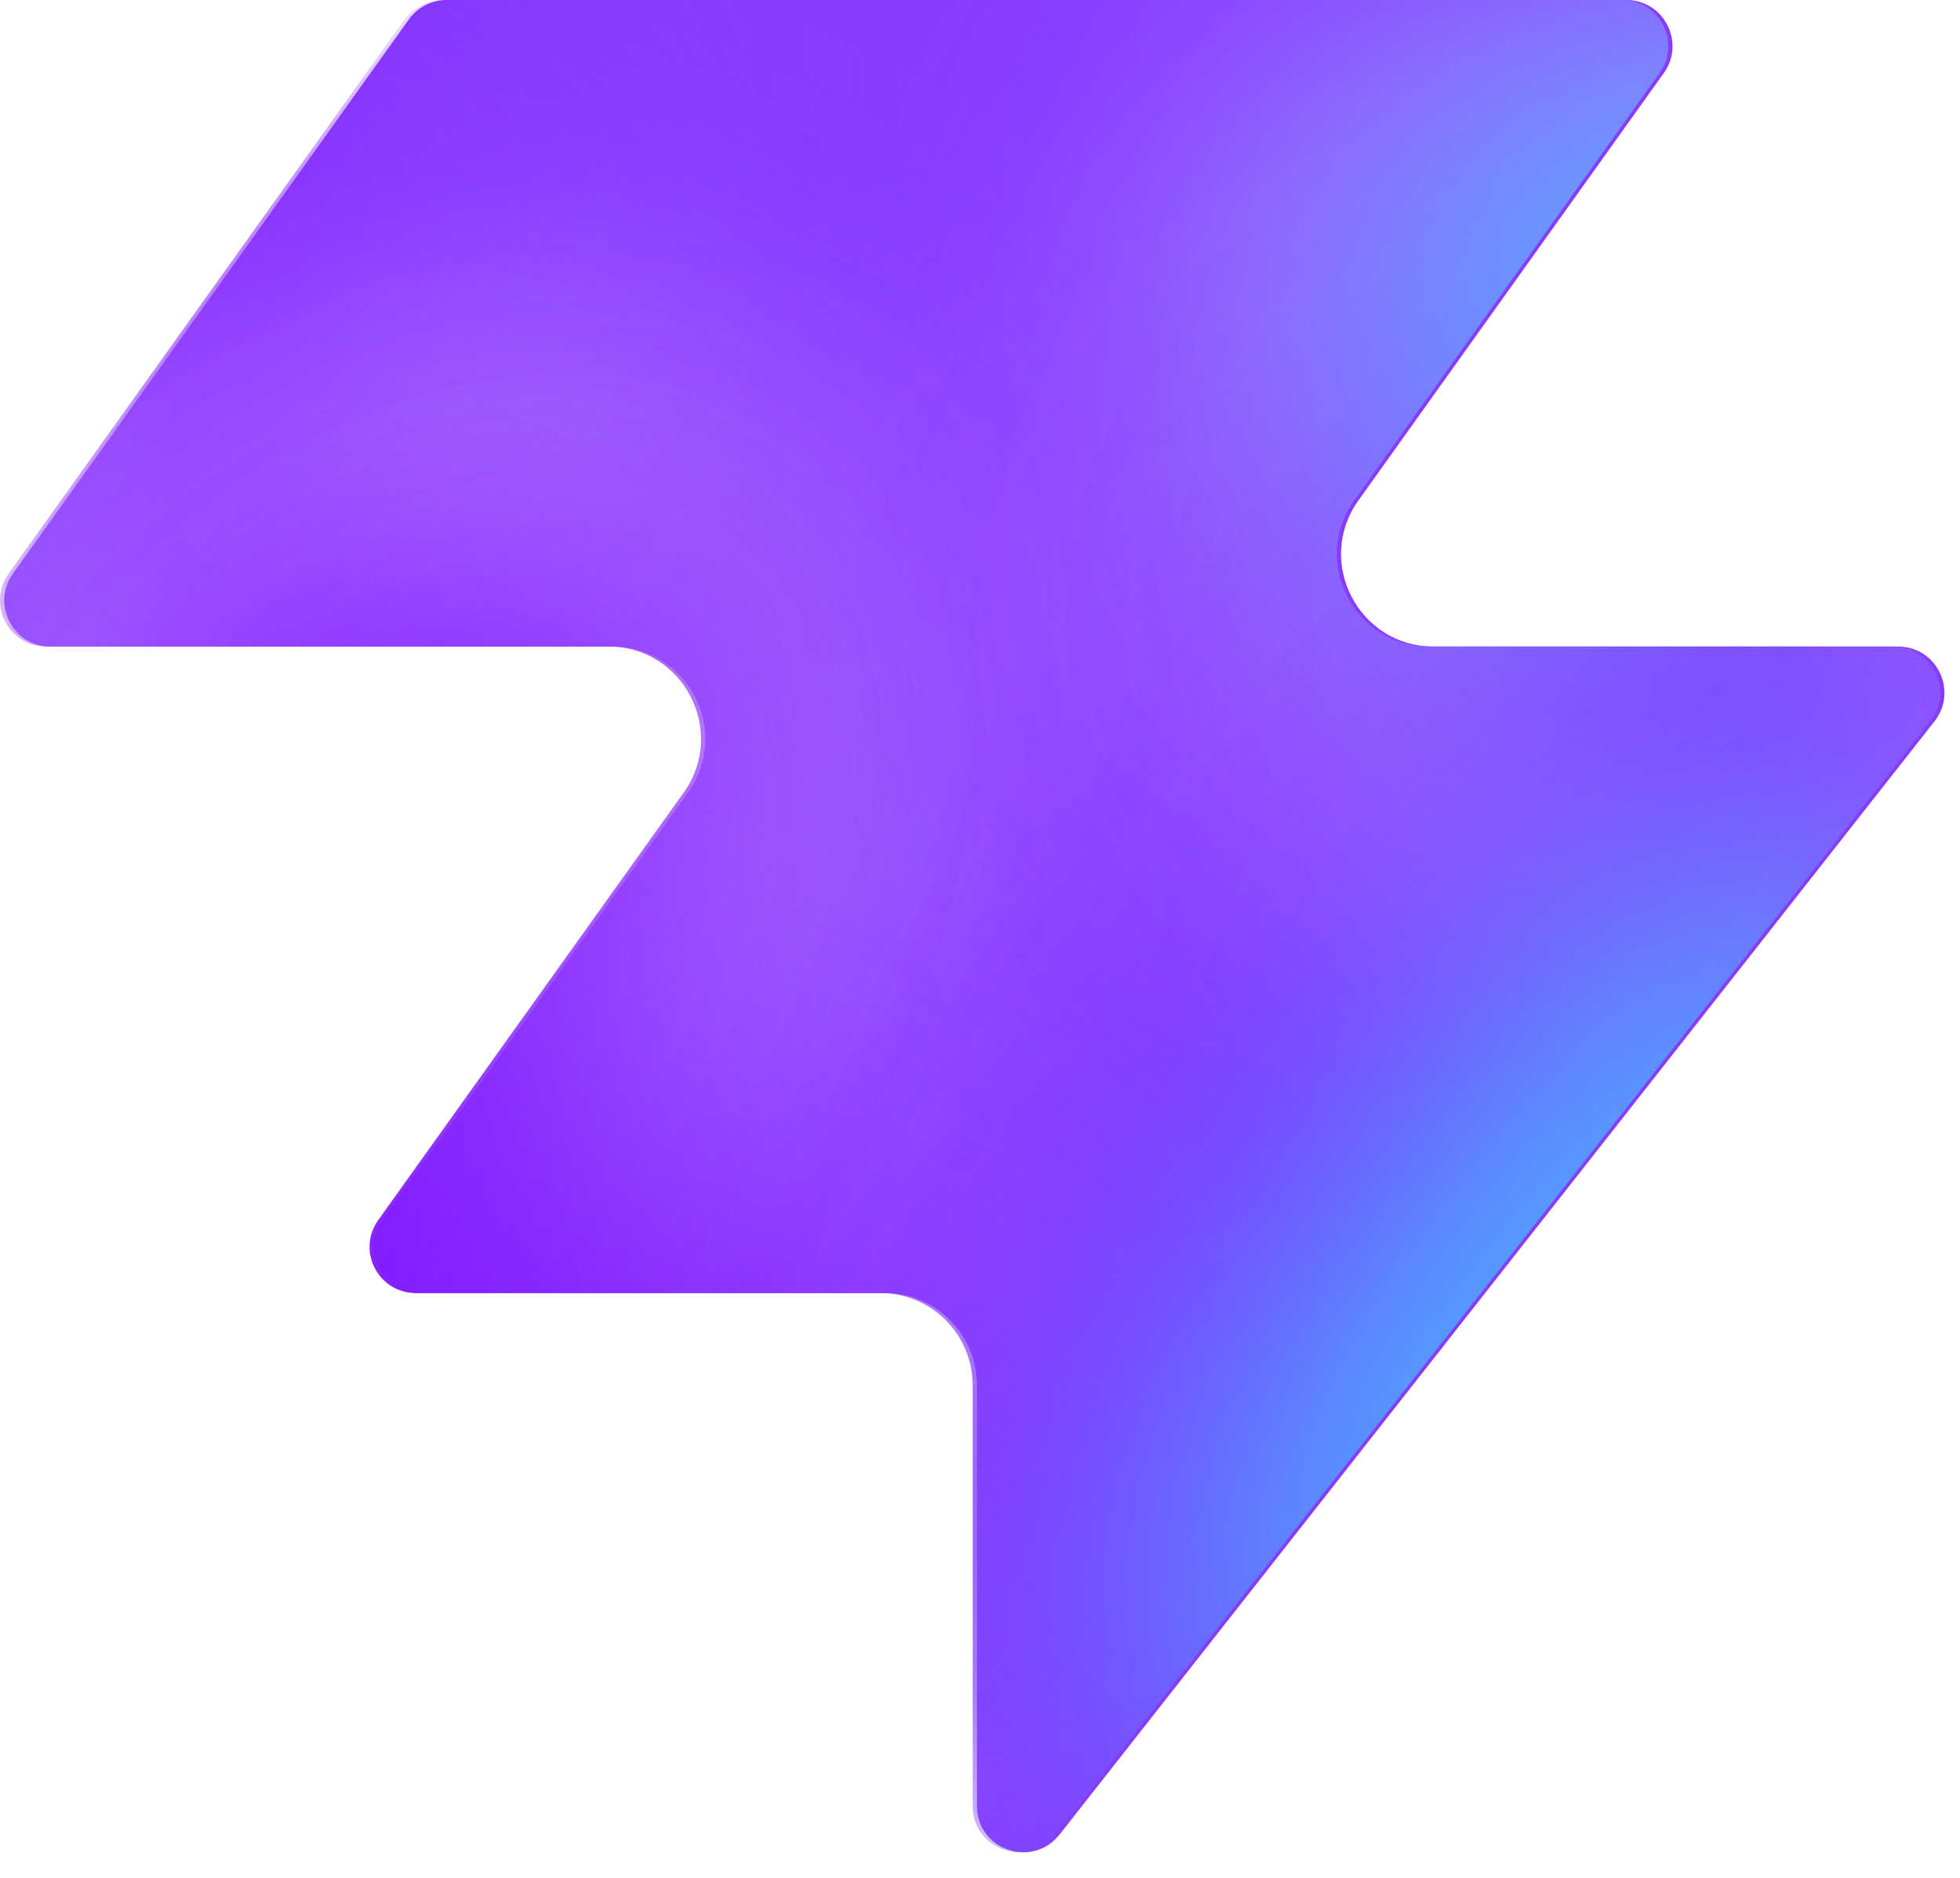
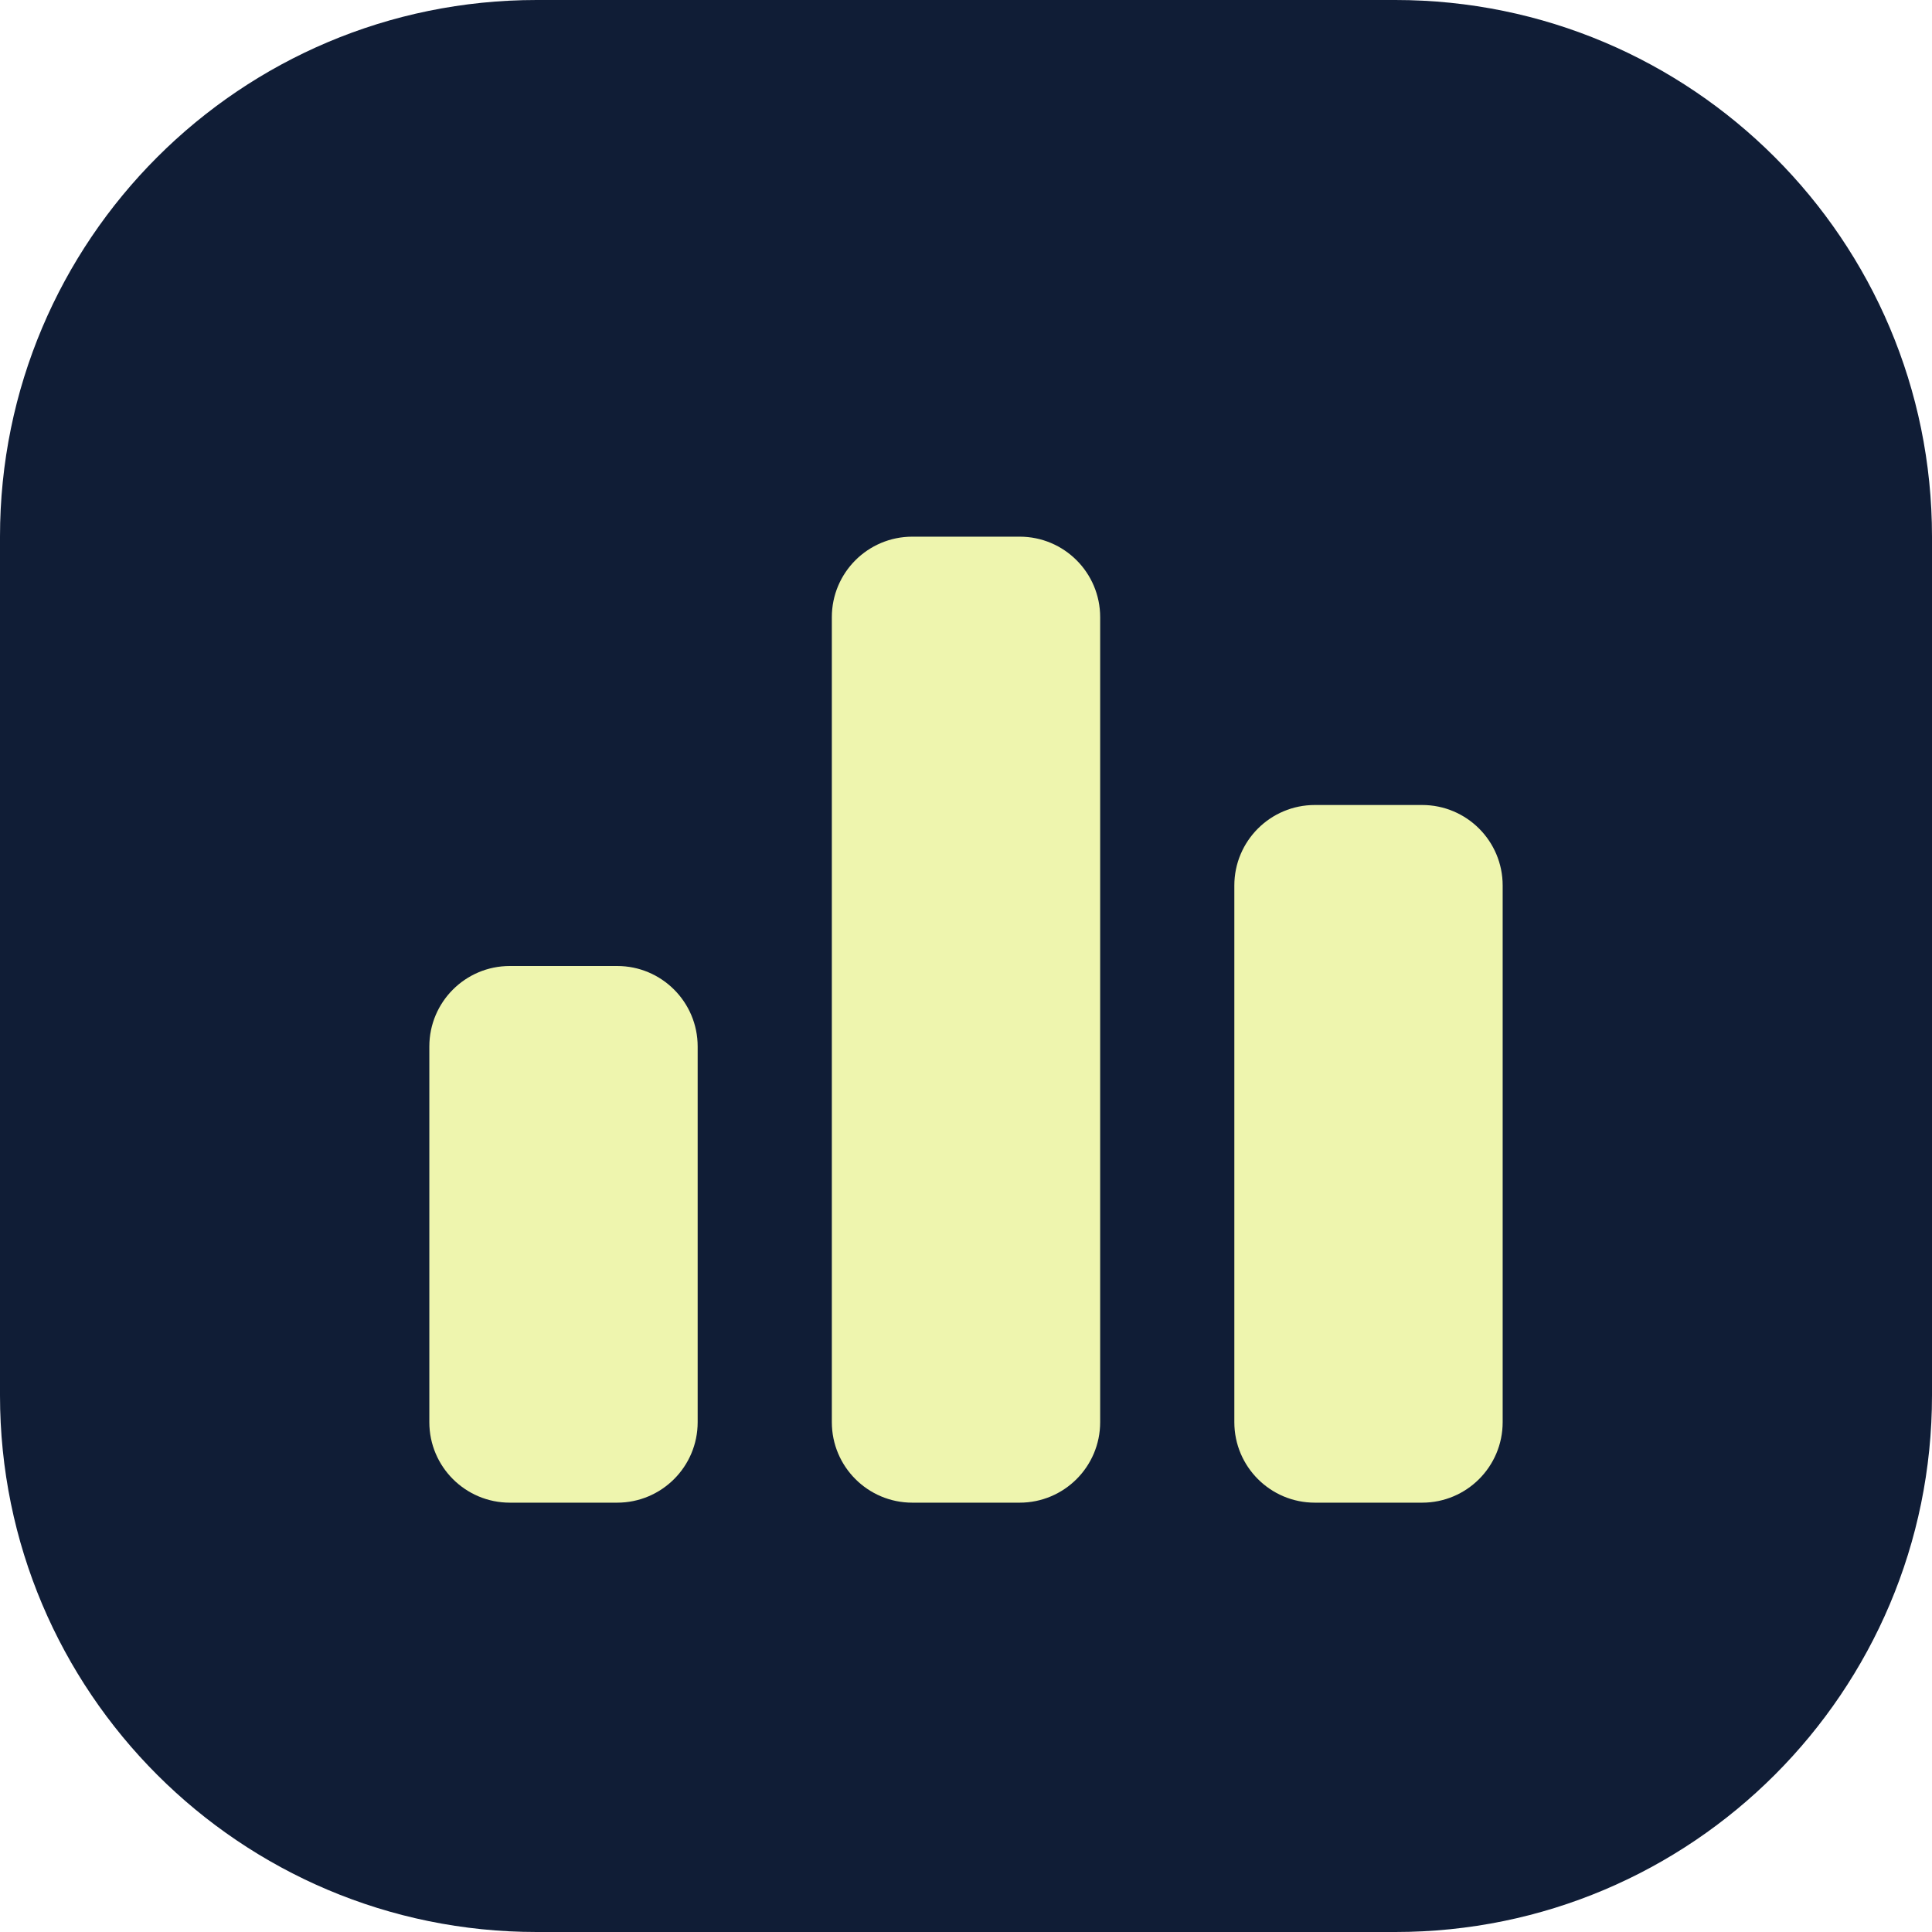
- <svg xmlns="http://www.w3.org/2000/svg" width="48" height="46" fill="none" viewBox="0 0 48 46">
-   <path fill="#863bff" d="M25.946 44.938c-.664.845-2.021.375-2.021-.698V33.937a2.26 2.26 0 0 0-2.262-2.262H10.287c-.92 0-1.456-1.04-.92-1.788l7.48-10.471c1.07-1.497 0-3.578-1.842-3.578H1.237c-.92 0-1.456-1.04-.92-1.788L10.013.474c.214-.297.556-.474.92-.474h28.894c.92 0 1.456 1.04.92 1.788l-7.48 10.471c-1.07 1.498 0 3.579 1.842 3.579h11.377c.943 0 1.473 1.088.89 1.83L25.947 44.94z" style="fill:#863bff;fill:color(display-p3 .525 .23 1);fill-opacity:1" />
-   <mask id="a" width="48" height="46" x="0" y="0" maskUnits="userSpaceOnUse" style="mask-type:alpha">
-     <path fill="#000" d="M25.842 44.938c-.664.844-2.021.375-2.021-.698V33.937a2.26 2.26 0 0 0-2.262-2.262H10.183c-.92 0-1.456-1.04-.92-1.788l7.48-10.471c1.07-1.498 0-3.579-1.842-3.579H1.133c-.92 0-1.456-1.04-.92-1.787L9.91.473c.214-.297.556-.474.92-.474h28.894c.92 0 1.456 1.04.92 1.788l-7.48 10.471c-1.07 1.498 0 3.578 1.842 3.578h11.377c.943 0 1.473 1.088.89 1.832L25.843 44.94z" style="fill:#000;fill-opacity:1" />
-   </mask>
-   <g mask="url(#a)">
-     <g filter="url(#b)">
-       <ellipse cx="5.508" cy="14.704" fill="#ede6ff" rx="5.508" ry="14.704" style="fill:#ede6ff;fill:color(display-p3 .927 .903 1);fill-opacity:1" transform="matrix(.00324 1 1 -.00324 -4.47 31.516)" />
-     </g>
-     <g filter="url(#c)">
-       <ellipse cx="10.399" cy="29.851" fill="#ede6ff" rx="10.399" ry="29.851" style="fill:#ede6ff;fill:color(display-p3 .927 .903 1);fill-opacity:1" transform="matrix(.00324 1 1 -.00324 -39.328 7.883)" />
-     </g>
-     <g filter="url(#d)">
-       <ellipse cx="5.508" cy="30.487" fill="#7e14ff" rx="5.508" ry="30.487" style="fill:#7e14ff;fill:color(display-p3 .492 .077 1);fill-opacity:1" transform="rotate(89.814 -25.913 -14.639)scale(1 -1)" />
-     </g>
-     <g filter="url(#e)">
-       <ellipse cx="5.508" cy="30.599" fill="#7e14ff" rx="5.508" ry="30.599" style="fill:#7e14ff;fill:color(display-p3 .492 .077 1);fill-opacity:1" transform="rotate(89.814 -32.644 -3.334)scale(1 -1)" />
-     </g>
-     <g filter="url(#f)">
-       <ellipse cx="5.508" cy="30.599" fill="#7e14ff" rx="5.508" ry="30.599" style="fill:#7e14ff;fill:color(display-p3 .492 .077 1);fill-opacity:1" transform="matrix(.00324 1 1 -.00324 -34.34 30.47)" />
-     </g>
-     <g filter="url(#g)">
-       <ellipse cx="14.072" cy="22.078" fill="#ede6ff" rx="14.072" ry="22.078" style="fill:#ede6ff;fill:color(display-p3 .927 .903 1);fill-opacity:1" transform="rotate(93.35 24.506 48.493)scale(-1 1)" />
-     </g>
-     <g filter="url(#h)">
-       <ellipse cx="3.47" cy="21.501" fill="#7e14ff" rx="3.47" ry="21.501" style="fill:#7e14ff;fill:color(display-p3 .492 .077 1);fill-opacity:1" transform="rotate(89.009 28.708 47.59)scale(-1 1)" />
-     </g>
-     <g filter="url(#i)">
-       <ellipse cx="3.47" cy="21.501" fill="#7e14ff" rx="3.47" ry="21.501" style="fill:#7e14ff;fill:color(display-p3 .492 .077 1);fill-opacity:1" transform="rotate(89.009 28.708 47.59)scale(-1 1)" />
-     </g>
-     <g filter="url(#j)">
-       <ellipse cx=".387" cy="8.972" fill="#7e14ff" rx="4.407" ry="29.108" style="fill:#7e14ff;fill:color(display-p3 .492 .077 1);fill-opacity:1" transform="rotate(39.51 .387 8.972)" />
-     </g>
-     <g filter="url(#k)">
-       <ellipse cx="47.523" cy="-6.092" fill="#7e14ff" rx="4.407" ry="29.108" style="fill:#7e14ff;fill:color(display-p3 .492 .077 1);fill-opacity:1" transform="rotate(37.892 47.523 -6.092)" />
-     </g>
-     <g filter="url(#l)">
-       <ellipse cx="41.412" cy="6.333" fill="#47bfff" rx="5.971" ry="9.665" style="fill:#47bfff;fill:color(display-p3 .28 .748 1);fill-opacity:1" transform="rotate(37.892 41.412 6.333)" />
-     </g>
-     <g filter="url(#m)">
-       <ellipse cx="-1.879" cy="38.332" fill="#7e14ff" rx="4.407" ry="29.108" style="fill:#7e14ff;fill:color(display-p3 .492 .077 1);fill-opacity:1" transform="rotate(37.892 -1.88 38.332)" />
-     </g>
-     <g filter="url(#n)">
-       <ellipse cx="-1.879" cy="38.332" fill="#7e14ff" rx="4.407" ry="29.108" style="fill:#7e14ff;fill:color(display-p3 .492 .077 1);fill-opacity:1" transform="rotate(37.892 -1.88 38.332)" />
-     </g>
-     <g filter="url(#o)">
-       <ellipse cx="35.651" cy="29.907" fill="#7e14ff" rx="4.407" ry="29.108" style="fill:#7e14ff;fill:color(display-p3 .492 .077 1);fill-opacity:1" transform="rotate(37.892 35.651 29.907)" />
-     </g>
-     <g filter="url(#p)">
-       <ellipse cx="38.418" cy="32.4" fill="#47bfff" rx="5.971" ry="15.297" style="fill:#47bfff;fill:color(display-p3 .28 .748 1);fill-opacity:1" transform="rotate(37.892 38.418 32.4)" />
-     </g>
-   </g>
-   <defs>
-     <filter id="b" width="60.045" height="41.654" x="-19.77" y="16.149" color-interpolation-filters="sRGB" filterUnits="userSpaceOnUse">
-       <feFlood flood-opacity="0" result="BackgroundImageFix" />
-       <feBlend in="SourceGraphic" in2="BackgroundImageFix" result="shape" />
-       <feGaussianBlur result="effect1_foregroundBlur_2002_17158" stdDeviation="7.659" />
-     </filter>
-     <filter id="c" width="90.34" height="51.437" x="-54.613" y="-7.533" color-interpolation-filters="sRGB" filterUnits="userSpaceOnUse">
-       <feFlood flood-opacity="0" result="BackgroundImageFix" />
-       <feBlend in="SourceGraphic" in2="BackgroundImageFix" result="shape" />
-       <feGaussianBlur result="effect1_foregroundBlur_2002_17158" stdDeviation="7.659" />
-     </filter>
-     <filter id="d" width="79.355" height="29.4" x="-49.64" y="2.03" color-interpolation-filters="sRGB" filterUnits="userSpaceOnUse">
-       <feFlood flood-opacity="0" result="BackgroundImageFix" />
-       <feBlend in="SourceGraphic" in2="BackgroundImageFix" result="shape" />
-       <feGaussianBlur result="effect1_foregroundBlur_2002_17158" stdDeviation="4.596" />
-     </filter>
-     <filter id="e" width="79.579" height="29.4" x="-45.045" y="20.029" color-interpolation-filters="sRGB" filterUnits="userSpaceOnUse">
-       <feFlood flood-opacity="0" result="BackgroundImageFix" />
-       <feBlend in="SourceGraphic" in2="BackgroundImageFix" result="shape" />
-       <feGaussianBlur result="effect1_foregroundBlur_2002_17158" stdDeviation="4.596" />
-     </filter>
-     <filter id="f" width="79.579" height="29.4" x="-43.513" y="21.178" color-interpolation-filters="sRGB" filterUnits="userSpaceOnUse">
-       <feFlood flood-opacity="0" result="BackgroundImageFix" />
-       <feBlend in="SourceGraphic" in2="BackgroundImageFix" result="shape" />
-       <feGaussianBlur result="effect1_foregroundBlur_2002_17158" stdDeviation="4.596" />
-     </filter>
-     <filter id="g" width="74.749" height="58.852" x="15.756" y="-17.901" color-interpolation-filters="sRGB" filterUnits="userSpaceOnUse">
-       <feFlood flood-opacity="0" result="BackgroundImageFix" />
-       <feBlend in="SourceGraphic" in2="BackgroundImageFix" result="shape" />
-       <feGaussianBlur result="effect1_foregroundBlur_2002_17158" stdDeviation="7.659" />
-     </filter>
-     <filter id="h" width="61.377" height="25.362" x="23.548" y="2.284" color-interpolation-filters="sRGB" filterUnits="userSpaceOnUse">
-       <feFlood flood-opacity="0" result="BackgroundImageFix" />
-       <feBlend in="SourceGraphic" in2="BackgroundImageFix" result="shape" />
-       <feGaussianBlur result="effect1_foregroundBlur_2002_17158" stdDeviation="4.596" />
-     </filter>
-     <filter id="i" width="61.377" height="25.362" x="23.548" y="2.284" color-interpolation-filters="sRGB" filterUnits="userSpaceOnUse">
-       <feFlood flood-opacity="0" result="BackgroundImageFix" />
-       <feBlend in="SourceGraphic" in2="BackgroundImageFix" result="shape" />
-       <feGaussianBlur result="effect1_foregroundBlur_2002_17158" stdDeviation="4.596" />
-     </filter>
-     <filter id="j" width="56.045" height="63.649" x="-27.636" y="-22.853" color-interpolation-filters="sRGB" filterUnits="userSpaceOnUse">
-       <feFlood flood-opacity="0" result="BackgroundImageFix" />
-       <feBlend in="SourceGraphic" in2="BackgroundImageFix" result="shape" />
-       <feGaussianBlur result="effect1_foregroundBlur_2002_17158" stdDeviation="4.596" />
-     </filter>
-     <filter id="k" width="54.814" height="64.646" x="20.116" y="-38.415" color-interpolation-filters="sRGB" filterUnits="userSpaceOnUse">
-       <feFlood flood-opacity="0" result="BackgroundImageFix" />
-       <feBlend in="SourceGraphic" in2="BackgroundImageFix" result="shape" />
-       <feGaussianBlur result="effect1_foregroundBlur_2002_17158" stdDeviation="4.596" />
-     </filter>
-     <filter id="l" width="33.541" height="35.313" x="24.641" y="-11.323" color-interpolation-filters="sRGB" filterUnits="userSpaceOnUse">
-       <feFlood flood-opacity="0" result="BackgroundImageFix" />
-       <feBlend in="SourceGraphic" in2="BackgroundImageFix" result="shape" />
-       <feGaussianBlur result="effect1_foregroundBlur_2002_17158" stdDeviation="4.596" />
-     </filter>
-     <filter id="m" width="54.814" height="64.646" x="-29.286" y="6.009" color-interpolation-filters="sRGB" filterUnits="userSpaceOnUse">
-       <feFlood flood-opacity="0" result="BackgroundImageFix" />
-       <feBlend in="SourceGraphic" in2="BackgroundImageFix" result="shape" />
-       <feGaussianBlur result="effect1_foregroundBlur_2002_17158" stdDeviation="4.596" />
-     </filter>
-     <filter id="n" width="54.814" height="64.646" x="-29.286" y="6.009" color-interpolation-filters="sRGB" filterUnits="userSpaceOnUse">
-       <feFlood flood-opacity="0" result="BackgroundImageFix" />
-       <feBlend in="SourceGraphic" in2="BackgroundImageFix" result="shape" />
-       <feGaussianBlur result="effect1_foregroundBlur_2002_17158" stdDeviation="4.596" />
-     </filter>
-     <filter id="o" width="54.814" height="64.646" x="8.244" y="-2.416" color-interpolation-filters="sRGB" filterUnits="userSpaceOnUse">
-       <feFlood flood-opacity="0" result="BackgroundImageFix" />
-       <feBlend in="SourceGraphic" in2="BackgroundImageFix" result="shape" />
-       <feGaussianBlur result="effect1_foregroundBlur_2002_17158" stdDeviation="4.596" />
-     </filter>
-     <filter id="p" width="39.409" height="43.623" x="18.713" y="10.588" color-interpolation-filters="sRGB" filterUnits="userSpaceOnUse">
-       <feFlood flood-opacity="0" result="BackgroundImageFix" />
-       <feBlend in="SourceGraphic" in2="BackgroundImageFix" result="shape" />
-       <feGaussianBlur result="effect1_foregroundBlur_2002_17158" stdDeviation="4.596" />
-     </filter>
-   </defs>
+ <svg xmlns="http://www.w3.org/2000/svg" viewBox="0 0 36 36">
+   <rect width="36" height="36" rx="10" fill="#101d36" />
+   <rect x="8" y="18" width="5" height="10" rx="1.5" fill="#eef5ae" />
+   <rect x="15.5" y="10" width="5" height="18" rx="1.5" fill="#eef5ae" />
+   <rect x="23" y="15" width="5" height="13" rx="1.5" fill="#eef5ae" />
</svg>
